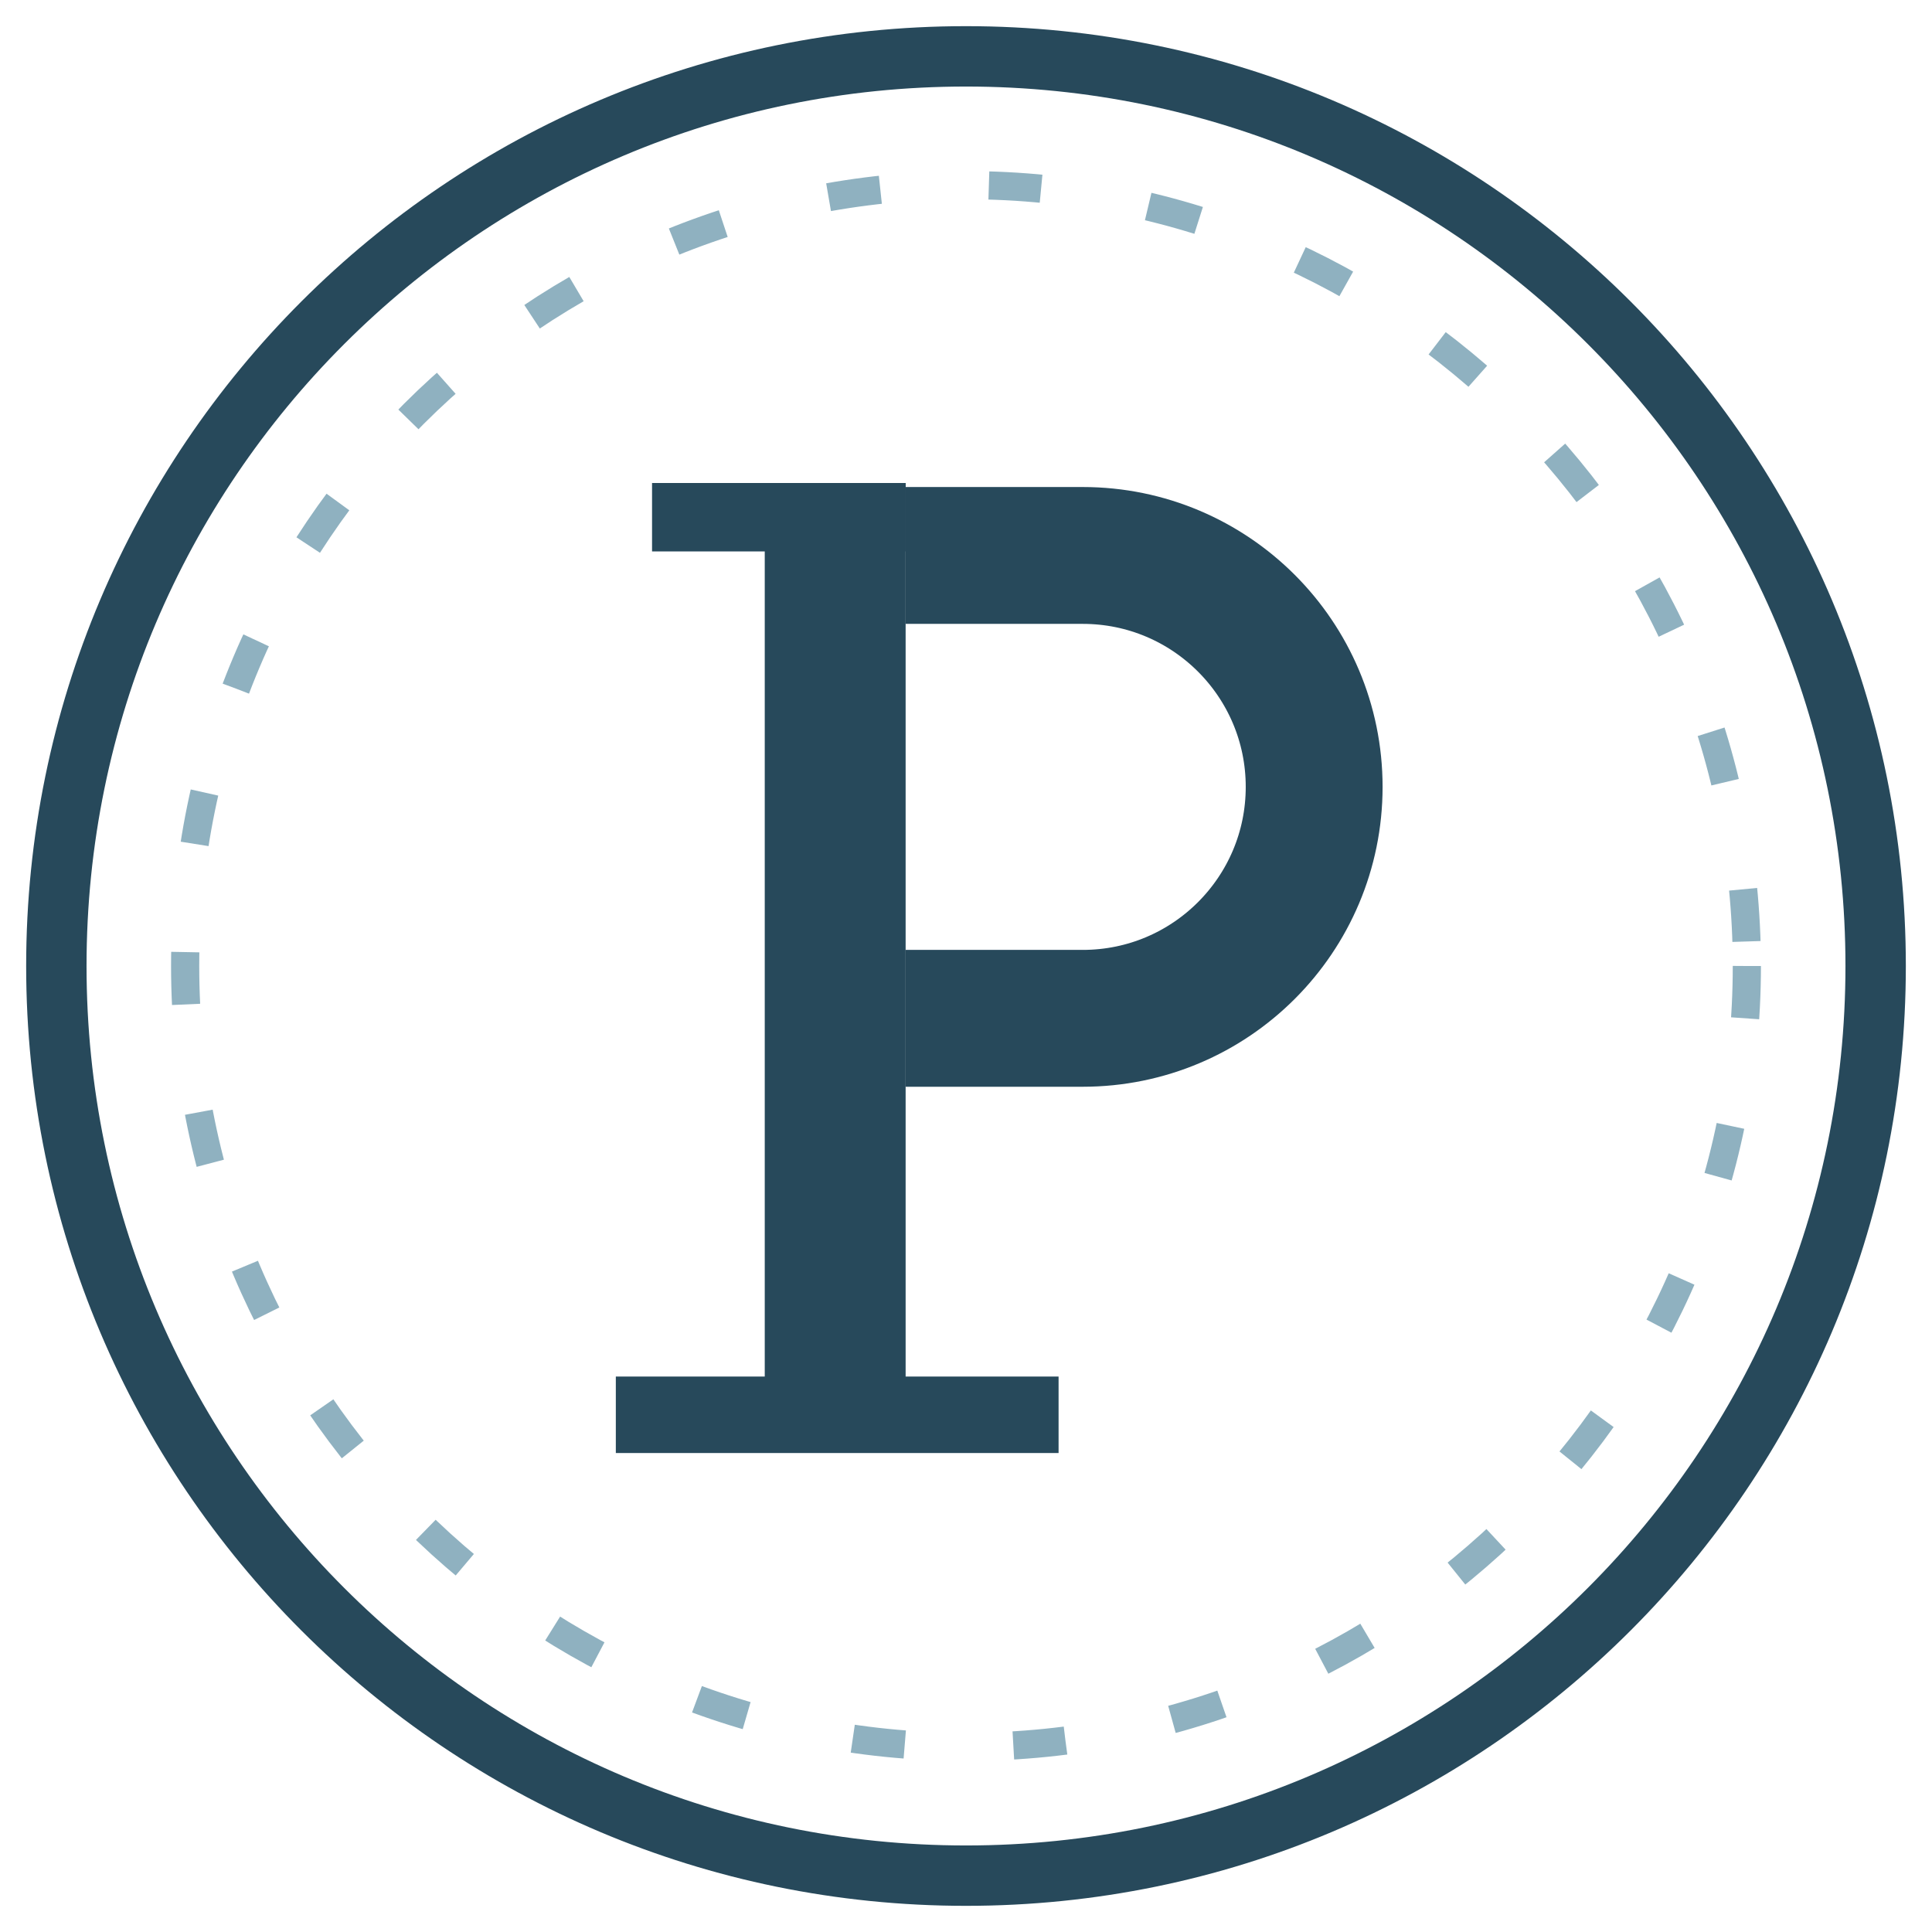
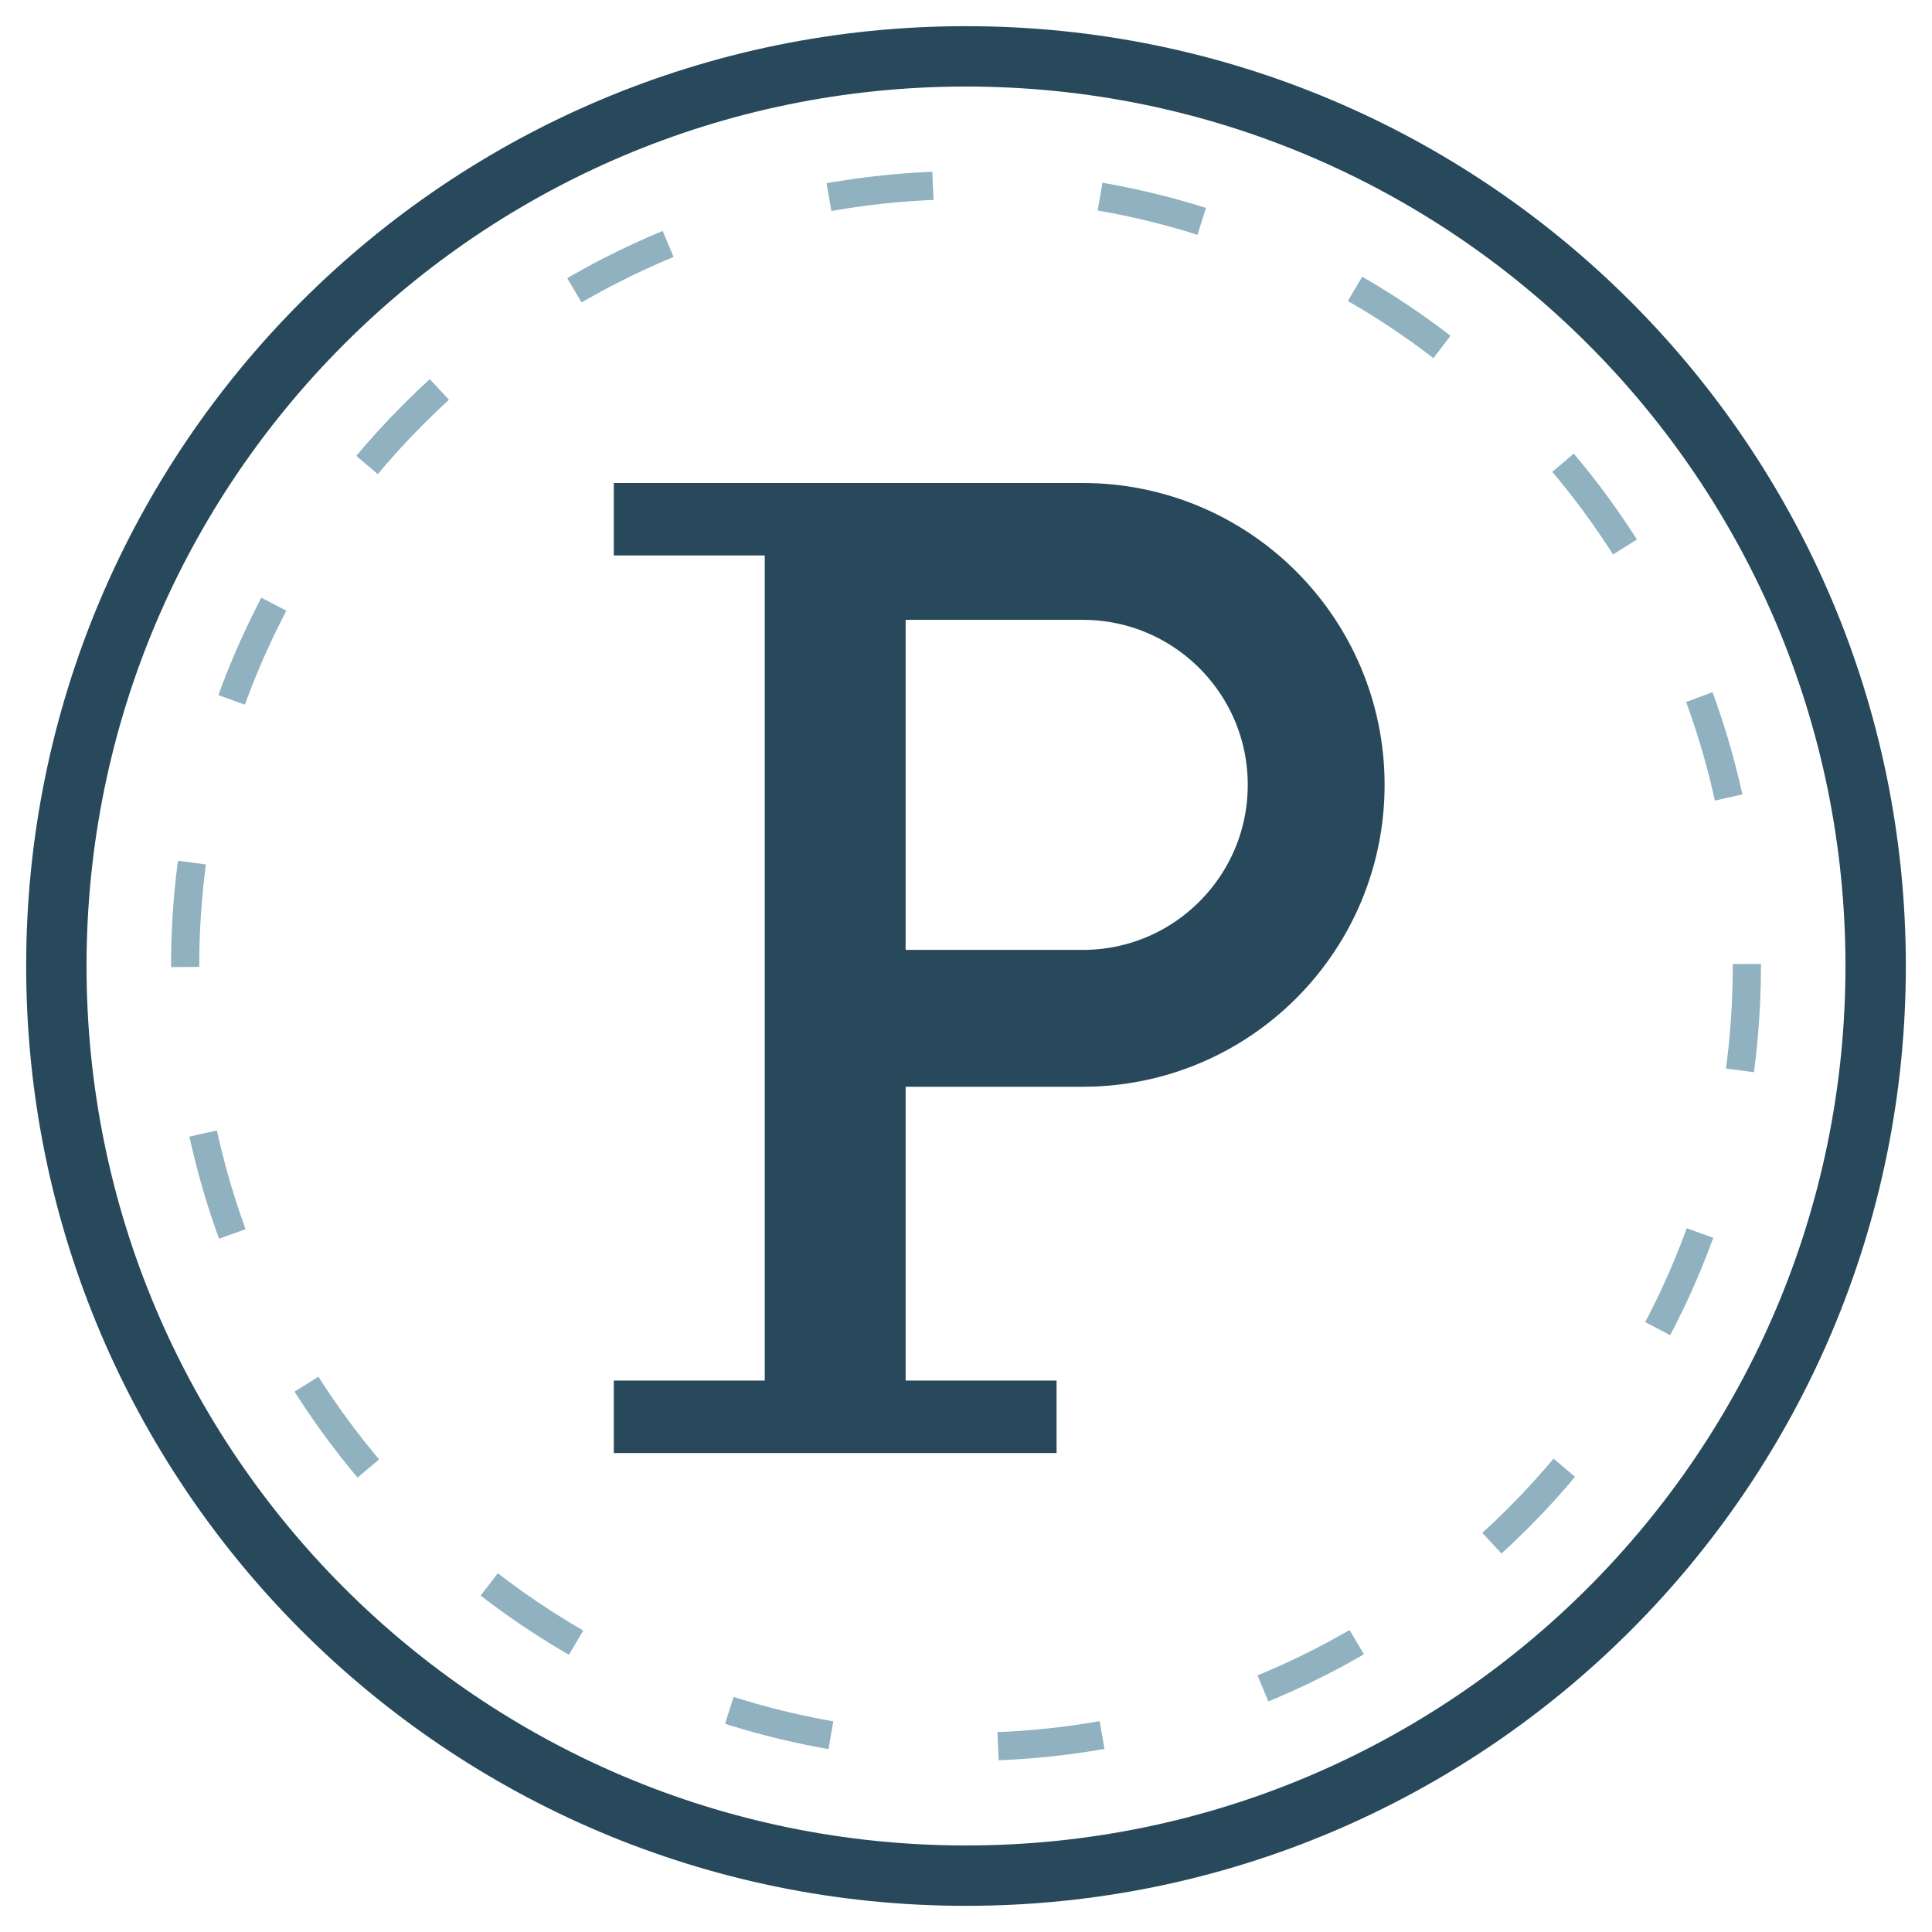
<svg xmlns="http://www.w3.org/2000/svg" viewBox="0 0 48 48" width="48" height="48" role="img" aria-label="Provenencia mark">
  <circle cx="24" cy="24" r="22.6" fill="none" stroke="#27495B" stroke-width="1.5" />
-   <circle cx="24" cy="24" r="19.4" fill="none" stroke="#8FB1C0" stroke-width="0.7" stroke-dasharray="1.3 2.7" />
+   <circle cx="24" cy="24" r="19.4" fill="none" stroke="#8FB1C0" stroke-width="0.7" stroke-dasharray="2.6 4.17" />
  <g transform="translate(1.6,0)" fill="#27495B">
    <rect x="17.4" y="12" width="3.5" height="23.9" />
-     <rect x="13.7" y="34.2" width="11" height="1.9" />
-     <rect x="14.6" y="12" width="6.3" height="1.7" />
+     <rect x="13.65" y="34.3" width="11" height="1.8" />
+     <rect x="13.65" y="12" width="7.25" height="1.8" />
  </g>
-   <path transform="translate(1.6,0)" d="M20.9 13.8 H25.3 A5.75 5.75 0 0 1 25.3 25.3 H20.9" fill="none" stroke="#27495B" stroke-width="3.4" />
+   <path transform="translate(1.6,0)" d="M20.6 13.7 H25.3 A5.75 5.75 0 0 1 25.3 25.3 H20.6" fill="none" stroke="#27495B" stroke-width="3.4" />
</svg>
